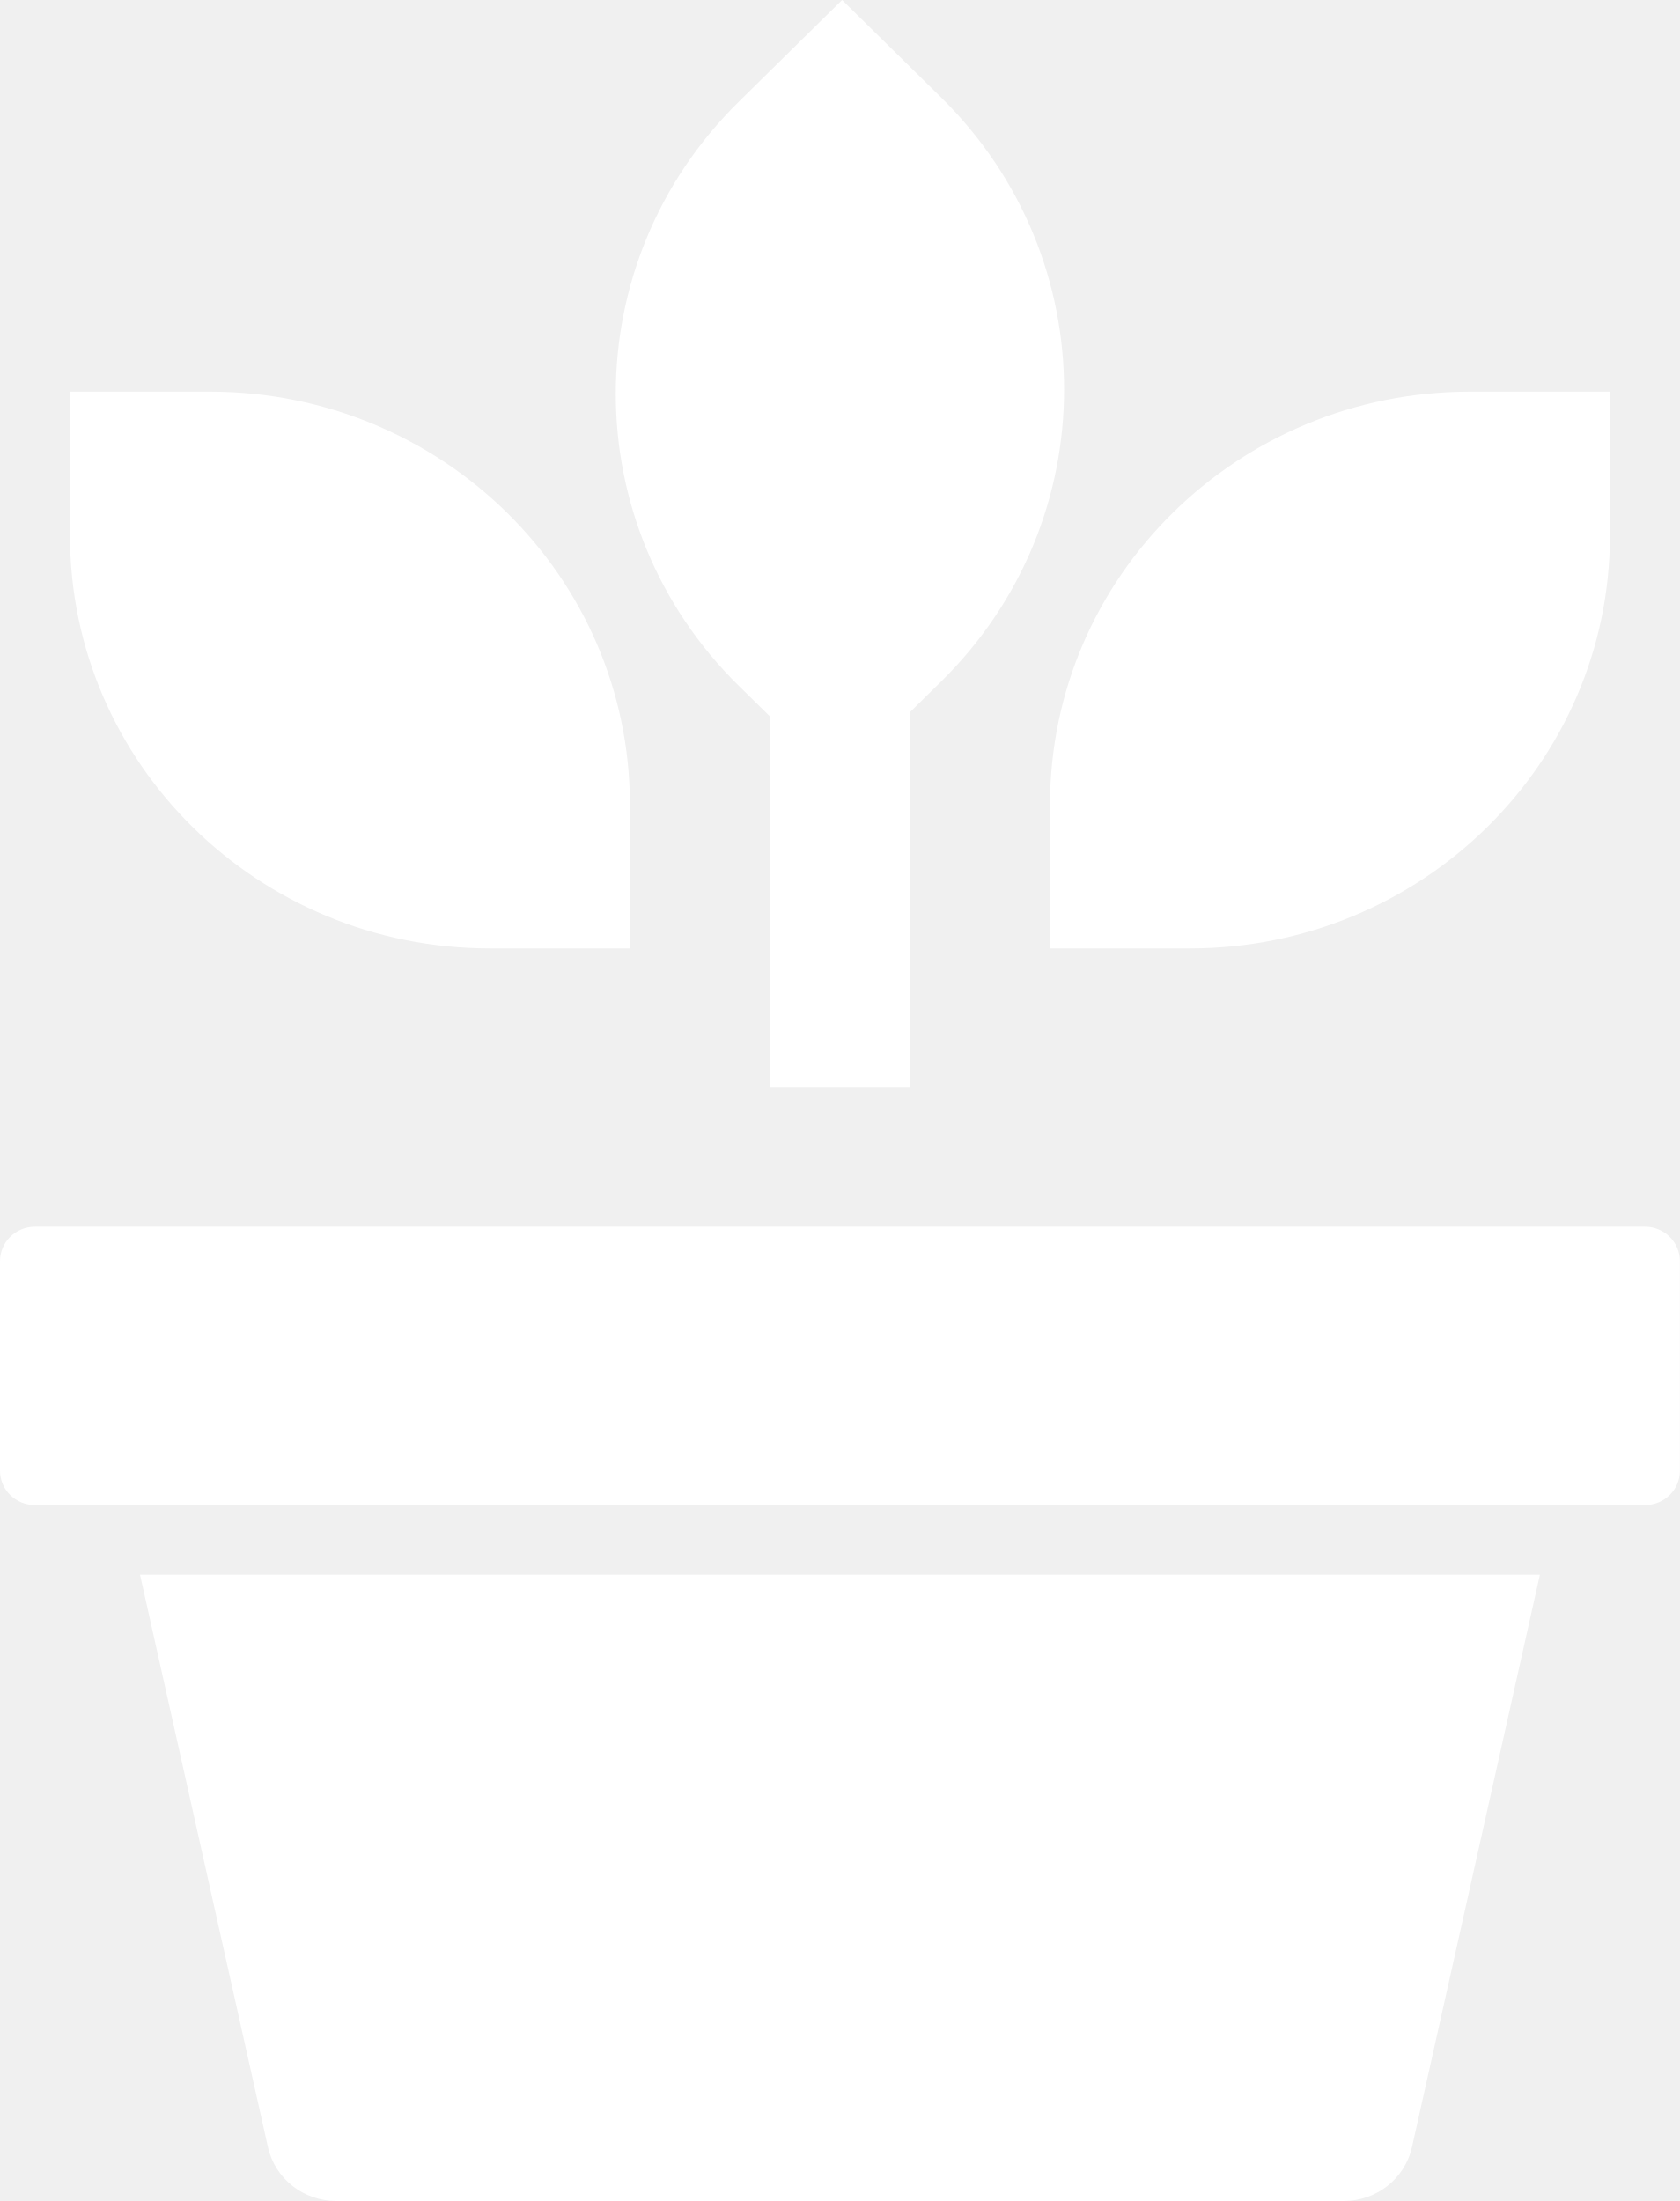
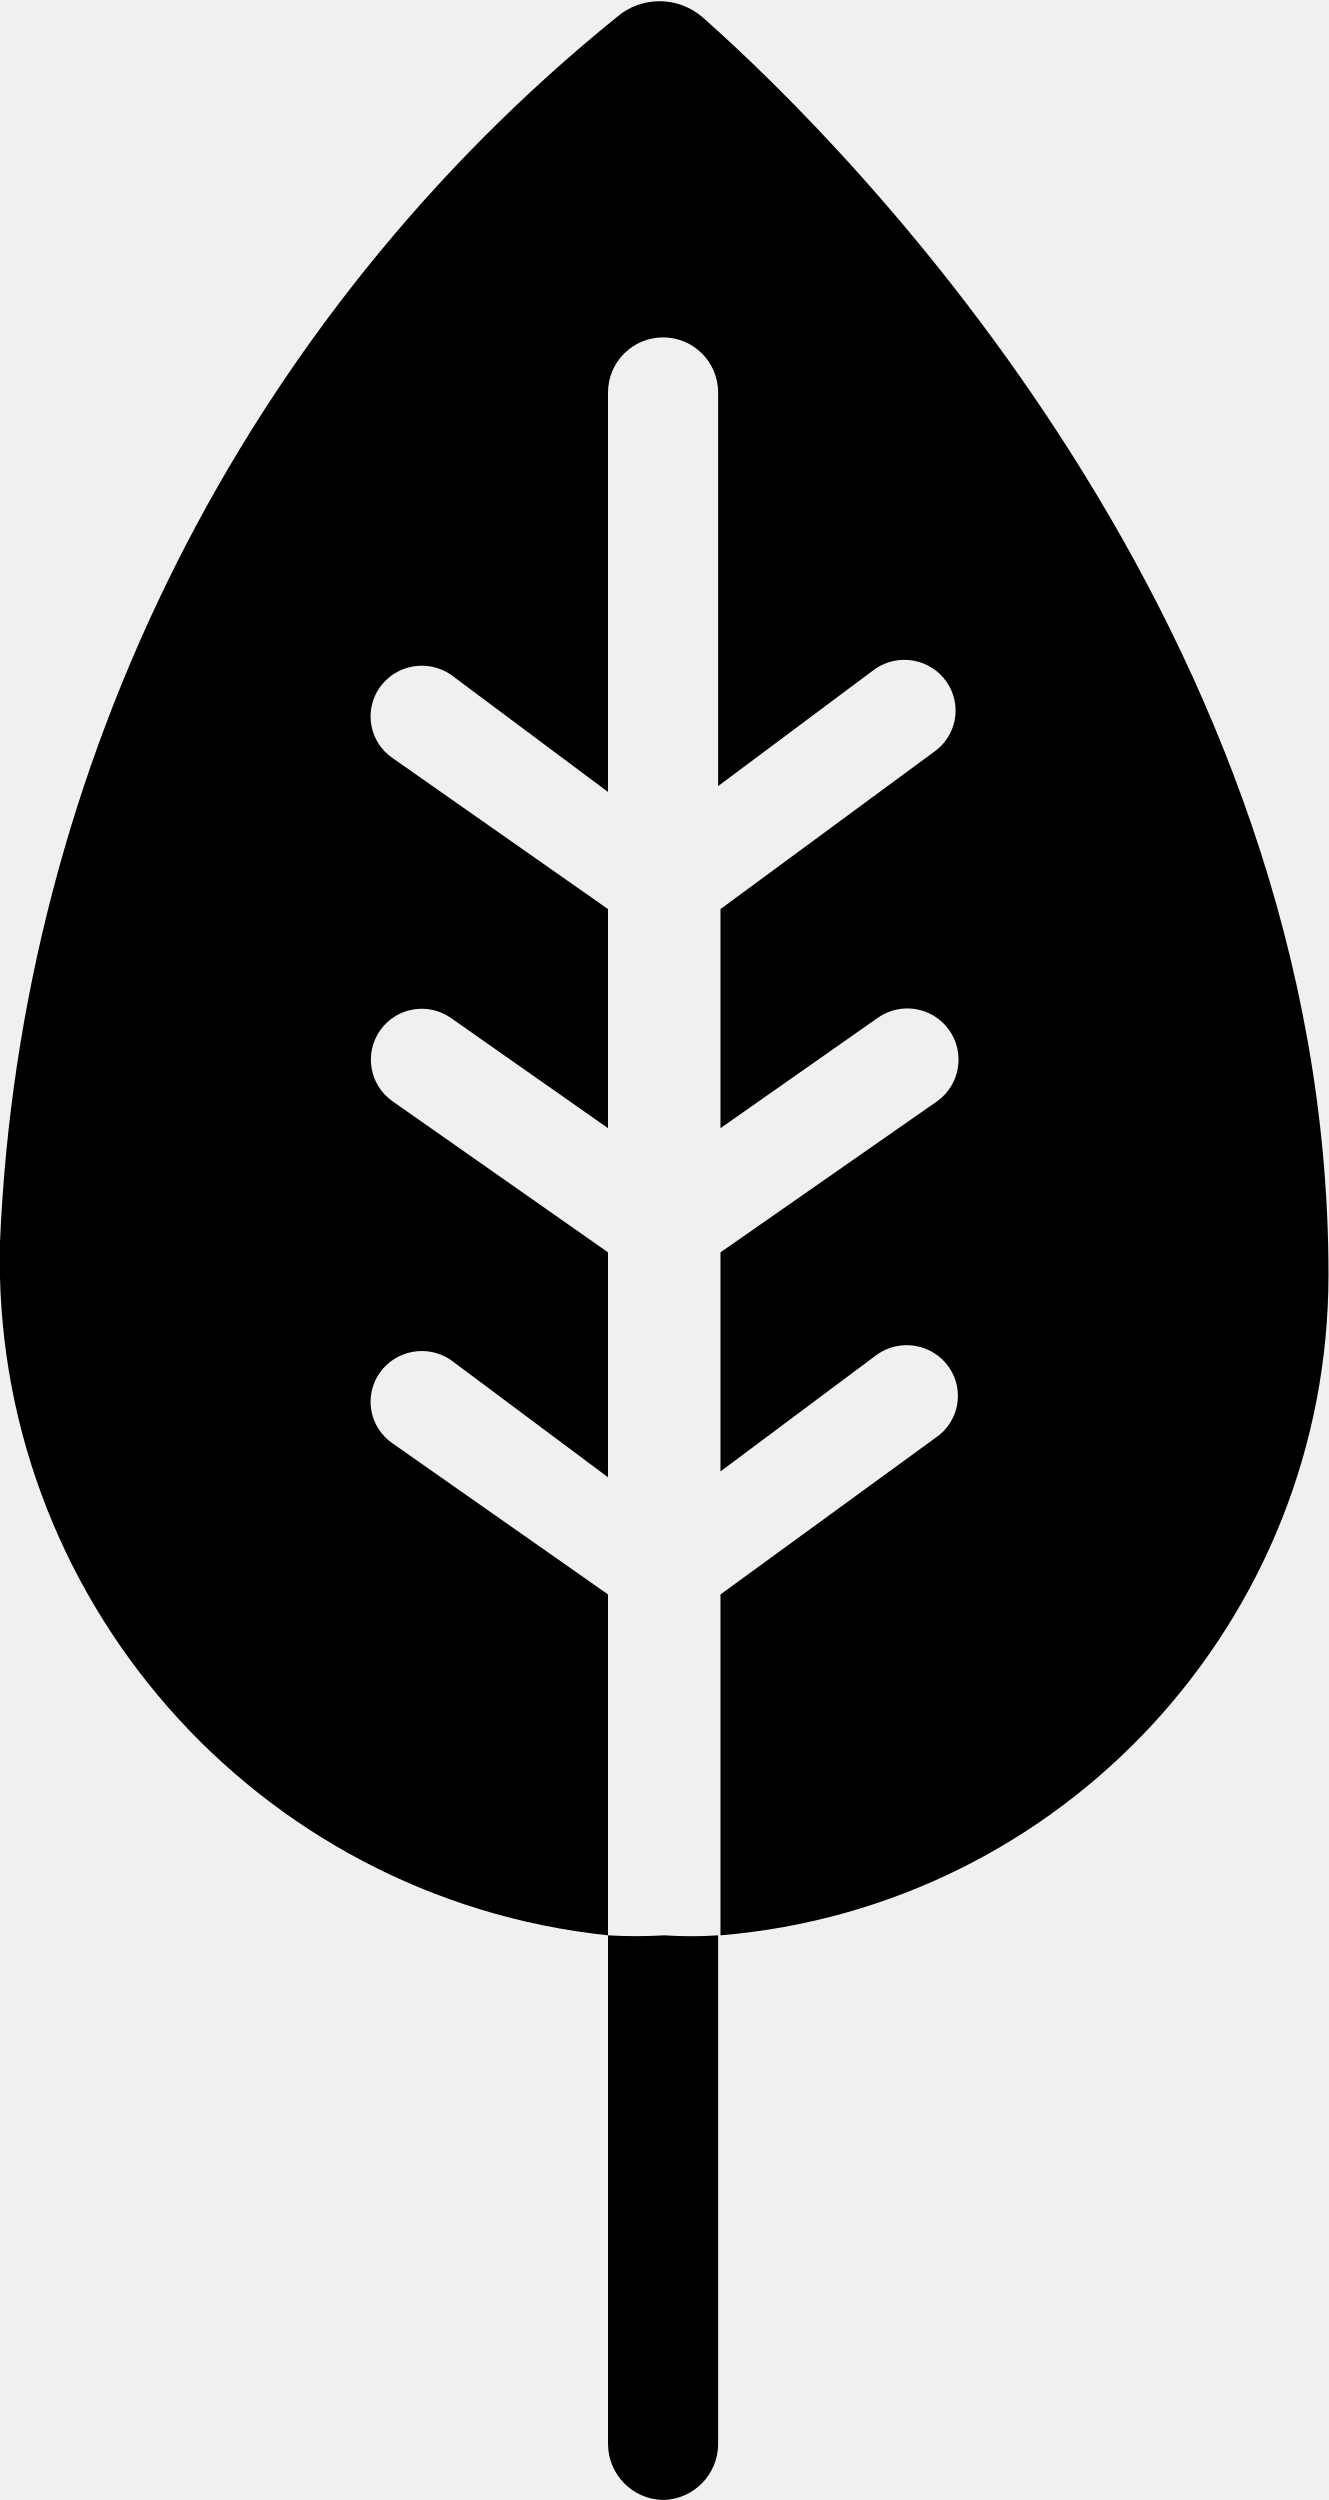
- <svg xmlns="http://www.w3.org/2000/svg" width="29px" height="38px" viewBox="0 0 29 38" version="1.1">
-   <defs />
-   <g id="Icons" stroke="none" stroke-width="1" fill="none" fill-rule="evenodd">
-     <g id="icons" transform="translate(-560, -375)" fill="#FFFFFF">
-       <g id="icons/products/life" transform="translate(560, 375)">
-         <path d="M27.792,6.762 L27.792,9.243 C27.792,13.18 24.545,16.374 20.542,16.374 L18.126,16.374 L18.126,13.895 C18.126,9.954 21.371,6.762 25.375,6.762 L27.792,6.762 Z M1.208,6.762 L3.625,6.762 C7.629,6.762 10.874,9.954 10.874,13.895 L10.874,16.374 L8.458,16.374 C4.453,16.374 1.208,13.18 1.208,9.243 L1.208,6.762 Z M2.417,27.188 L26.583,27.188 L24.375,37.068 C24.253,37.614 23.762,38 23.194,38 L5.806,38 C5.238,38 4.747,37.614 4.625,37.068 L2.417,27.188 Z M0.604,21.179 L28.396,21.179 C28.73,21.179 29,21.446 29,21.773 L29,25.391 C29,25.721 28.73,25.985 28.396,25.985 L0.604,25.985 C0.27,25.985 0,25.721 0,25.391 L0,21.773 C0,21.446 0.27,21.179 0.604,21.179 Z M15.707,12.297 L15.707,18.776 L13.293,18.776 L13.293,12.37 L12.754,11.841 C9.922,9.056 9.922,4.541 12.754,1.756 L14.537,0 L16.246,1.682 C19.077,4.469 19.077,8.982 16.246,11.767 L15.707,12.297 Z" />
-       </g>
+ <svg xmlns="http://www.w3.org/2000/svg" viewBox="0 0 11.34 21.34">
+   <g id="Layer_2" data-name="Layer 2">
+     <g id="editable_text" data-name="editable text">
+       <path d="M5.19,16.52v4.34a.48.48,0,0,0,.47.48h0a.48.48,0,0,0,.47-.48V16.52a3.44,3.44,0,0,1-.46,0A4.07,4.07,0,0,1,5.19,16.52Z" />
+       <path d="M6,.15a.56.56,0,0,0-.74,0A14.23,14.23,0,0,0,0,10.6a5.8,5.8,0,0,0,5.19,5.92V13.61L3.35,12.32a.43.43,0,0,1-.11-.6.44.44,0,0,1,.61-.11l1.34,1V10.69L3.35,9.4a.43.43,0,1,1,.5-.71l1.34.94V7.76L3.35,6.47a.43.43,0,0,1-.11-.6.44.44,0,0,1,.61-.11l1.34,1V3.35a.47.47,0,0,1,.47-.47h0a.47.47,0,0,1,.47.47V6.71l1.34-1a.44.44,0,0,1,.61.11.43.43,0,0,1-.11.6L6.15,7.76V9.63l1.34-.94A.43.43,0,1,1,8,9.4L6.15,10.69v1.87l1.34-1a.44.44,0,0,1,.61.11.43.43,0,0,1-.11.6L6.15,13.61v2.91a5.66,5.66,0,0,0,5.19-5.64C11.34,5.39,7.28,1.28,6,.15Z" />
    </g>
  </g>
</svg>
